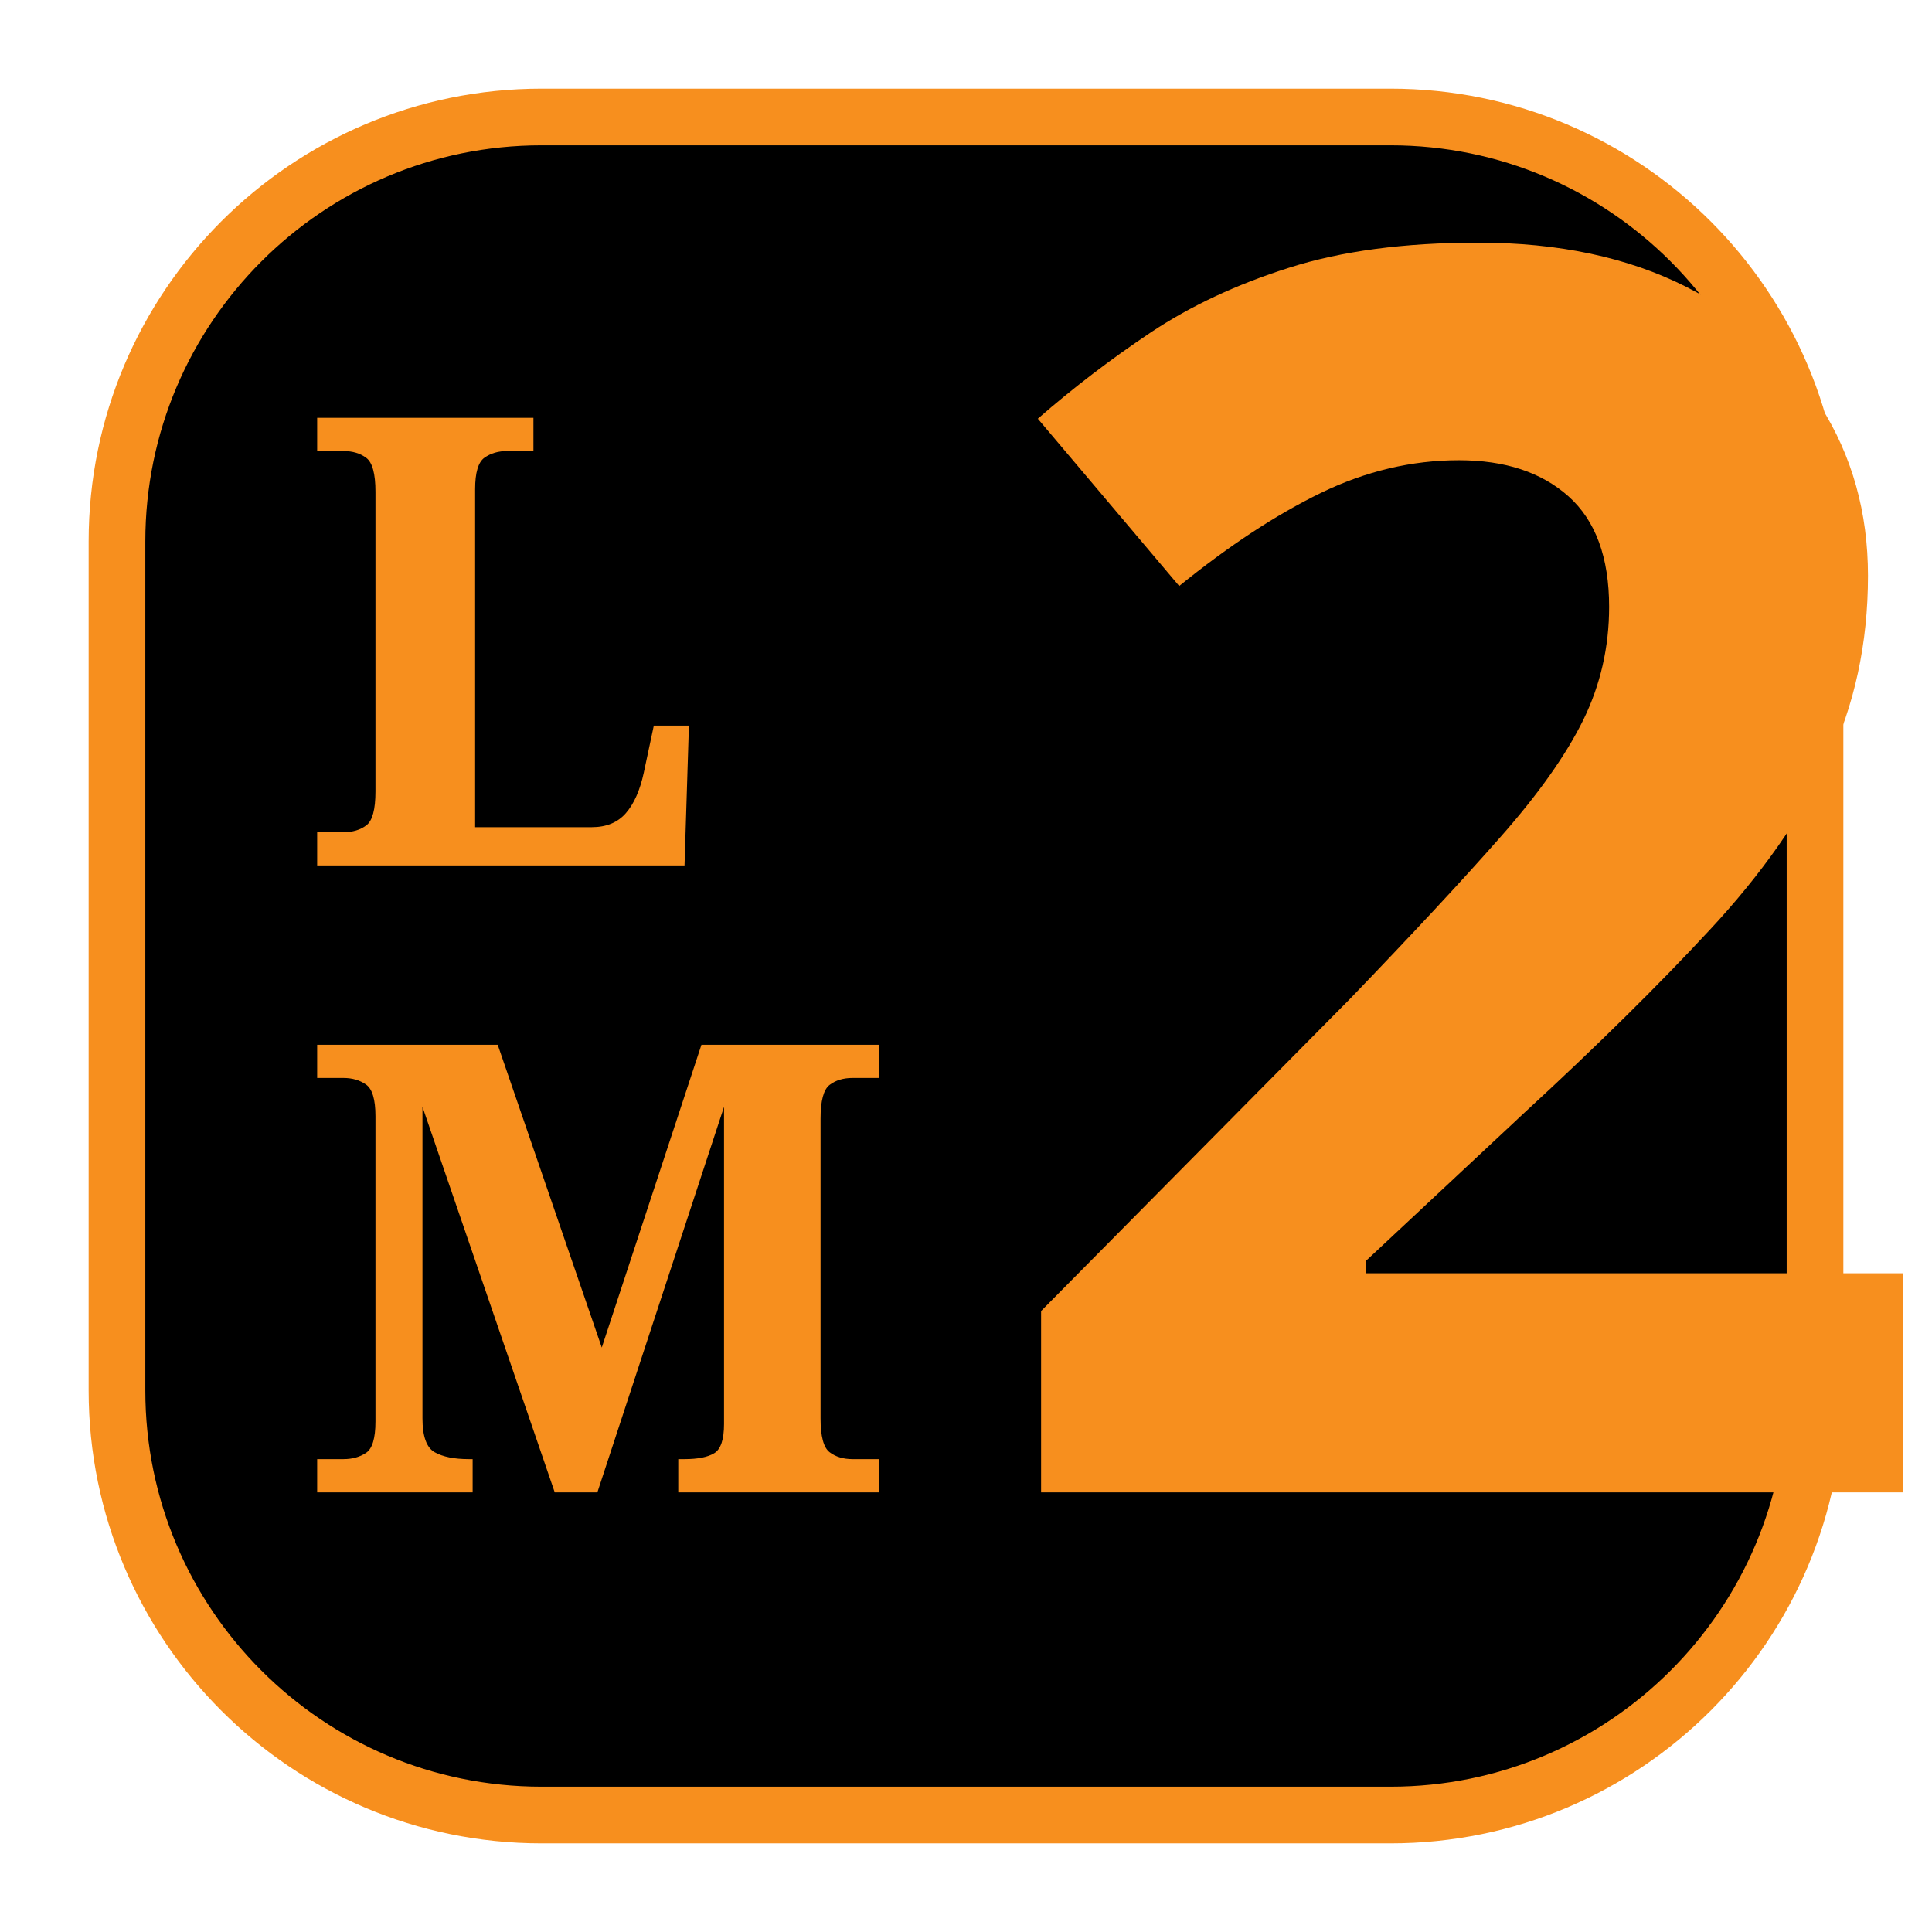
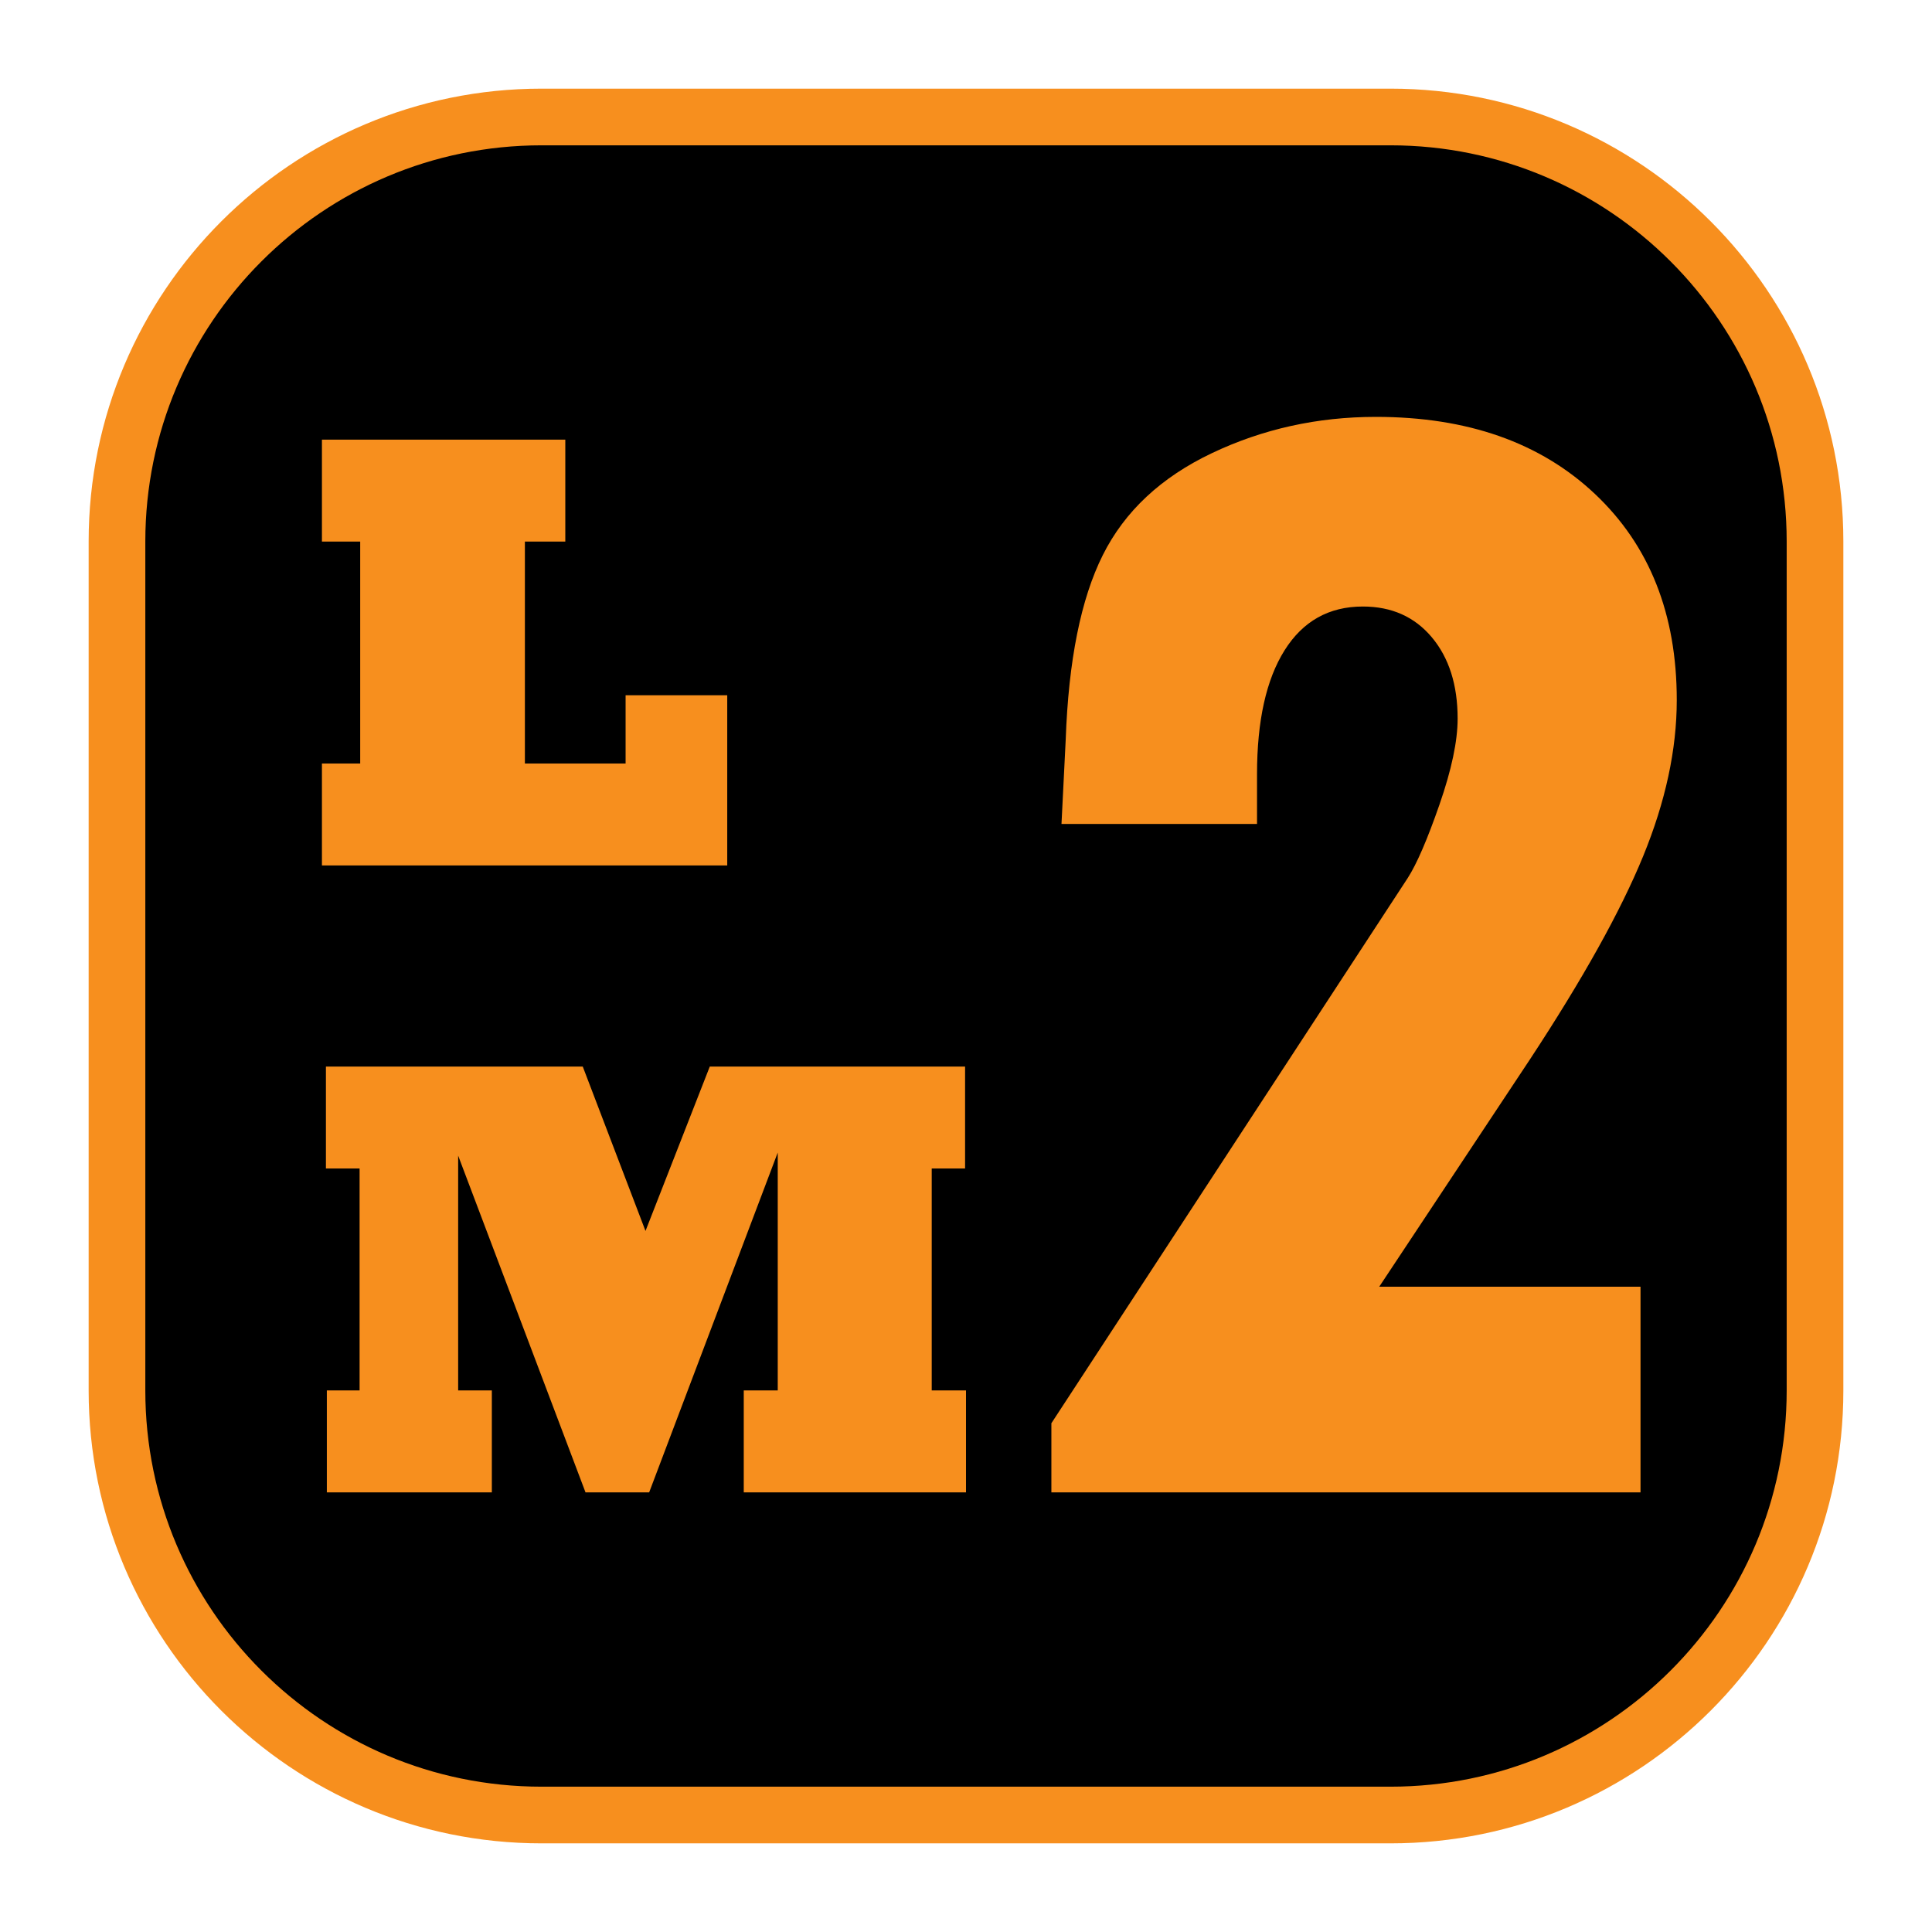
<svg xmlns="http://www.w3.org/2000/svg" width="100%" height="100%" viewBox="0 0 120 120" version="1.1" xml:space="preserve" style="fill-rule:evenodd;clip-rule:evenodd;stroke-linecap:round;stroke-linejoin:round;stroke-miterlimit:1.5;">
-   <rect id="LANDMARKS" x="0" y="0" width="120" height="120" style="fill:none;" />
+   <rect id="LM2" x="0" y="0" width="120" height="120" style="fill:none;" />
  <path d="M112.734,33.633c0,-14.553 -11.814,-26.367 -26.367,-26.367l-52.734,-0c-14.553,-0 -26.367,11.814 -26.367,26.367l-0,52.734c-0,14.553 11.814,26.367 26.367,26.367l52.734,0c14.553,0 26.367,-11.814 26.367,-26.367l0,-52.734Z" style="stroke:#f78f1e;stroke-width:3.52px;" />
-   <g transform="matrix(107.214,0,0,107.214,107.34,92.693)" />
-   <text x="60.382px" y="92.693px" style="font-family:'TwCenMT-CondensedBold', 'Tw Cen MT Condensed', sans-serif;font-weight:700;font-size:107.214px;fill:#f78f1e;">2</text>
-   <g transform="matrix(0.102958,0,0,0.102958,20.4192,10.1455)">
-     <text x="-17.587px" y="423.559px" style="font-family:'Rockwell-ExtraBold', 'Rockwell Extra Bold', serif;font-weight:800;font-size:378.201px;fill:#f78f1e;">L</text>
-     <g transform="matrix(378.201,0,0,378.201,399.948,801.76)" />
-     <text x="-17.587px" y="801.76px" style="font-family:'Rockwell-ExtraBold', 'Rockwell Extra Bold', serif;font-weight:800;font-size:378.201px;fill:#f78f1e;">M</text>
+   <path d="M65.931,51.179l0.262,-5.235c0.174,-4.921 0.942,-8.743 2.303,-11.465c1.361,-2.722 3.621,-4.834 6.779,-6.334c3.159,-1.501 6.553,-2.252 10.183,-2.252c5.689,0 10.226,1.597 13.611,4.791c3.385,3.193 5.078,7.46 5.078,12.799c-0,3.072 -0.698,6.309 -2.094,9.711c-1.396,3.403 -3.734,7.6 -7.015,12.591l-9.371,14.134l16.229,0l-0,12.774l-36.593,0l-0,-4.293l22.138,-33.871c0.559,-0.872 1.215,-2.39 1.967,-4.554c0.752,-2.164 1.128,-3.944 1.128,-5.34c-0,-2.094 -0.535,-3.778 -1.603,-5.052c-1.069,-1.274 -2.498,-1.911 -4.285,-1.911c-2.103,0 -3.724,0.908 -4.863,2.723c-1.139,1.814 -1.709,4.38 -1.709,7.695l0,3.089l-12.145,-0Z" style="fill:#f78f1e;fill-rule:nonzero;" />
+   <g>
+     <path d="M45.17,53.754l-25.174,0l0,-6.331l2.377,-0l0,-13.785l-2.377,0l0,-6.331l15.116,-0l-0,6.331l-2.51,0l0,13.785l6.255,-0l0,-4.24l6.313,-0l-0,10.571Z" style="fill:#f78f1e;fill-rule:nonzero;" />
+     <path d="M30.549,92.693l-10.248,0l-0,-6.331l2.034,-0l0,-13.785l-2.091,0l-0,-6.331l15.952,-0l3.897,10.21l3.993,-10.21l15.857,-0l-0,6.331l-2.072,0l-0,13.785l2.129,-0l0,6.331l-13.804,0l0,-6.331l2.111,-0l-0,-14.774l-7.986,21.105l-3.954,0l-7.91,-20.914l0,14.583l2.092,-0l-0,6.331Z" style="fill:#f78f1e;fill-rule:nonzero;" />
  </g>
</svg>
